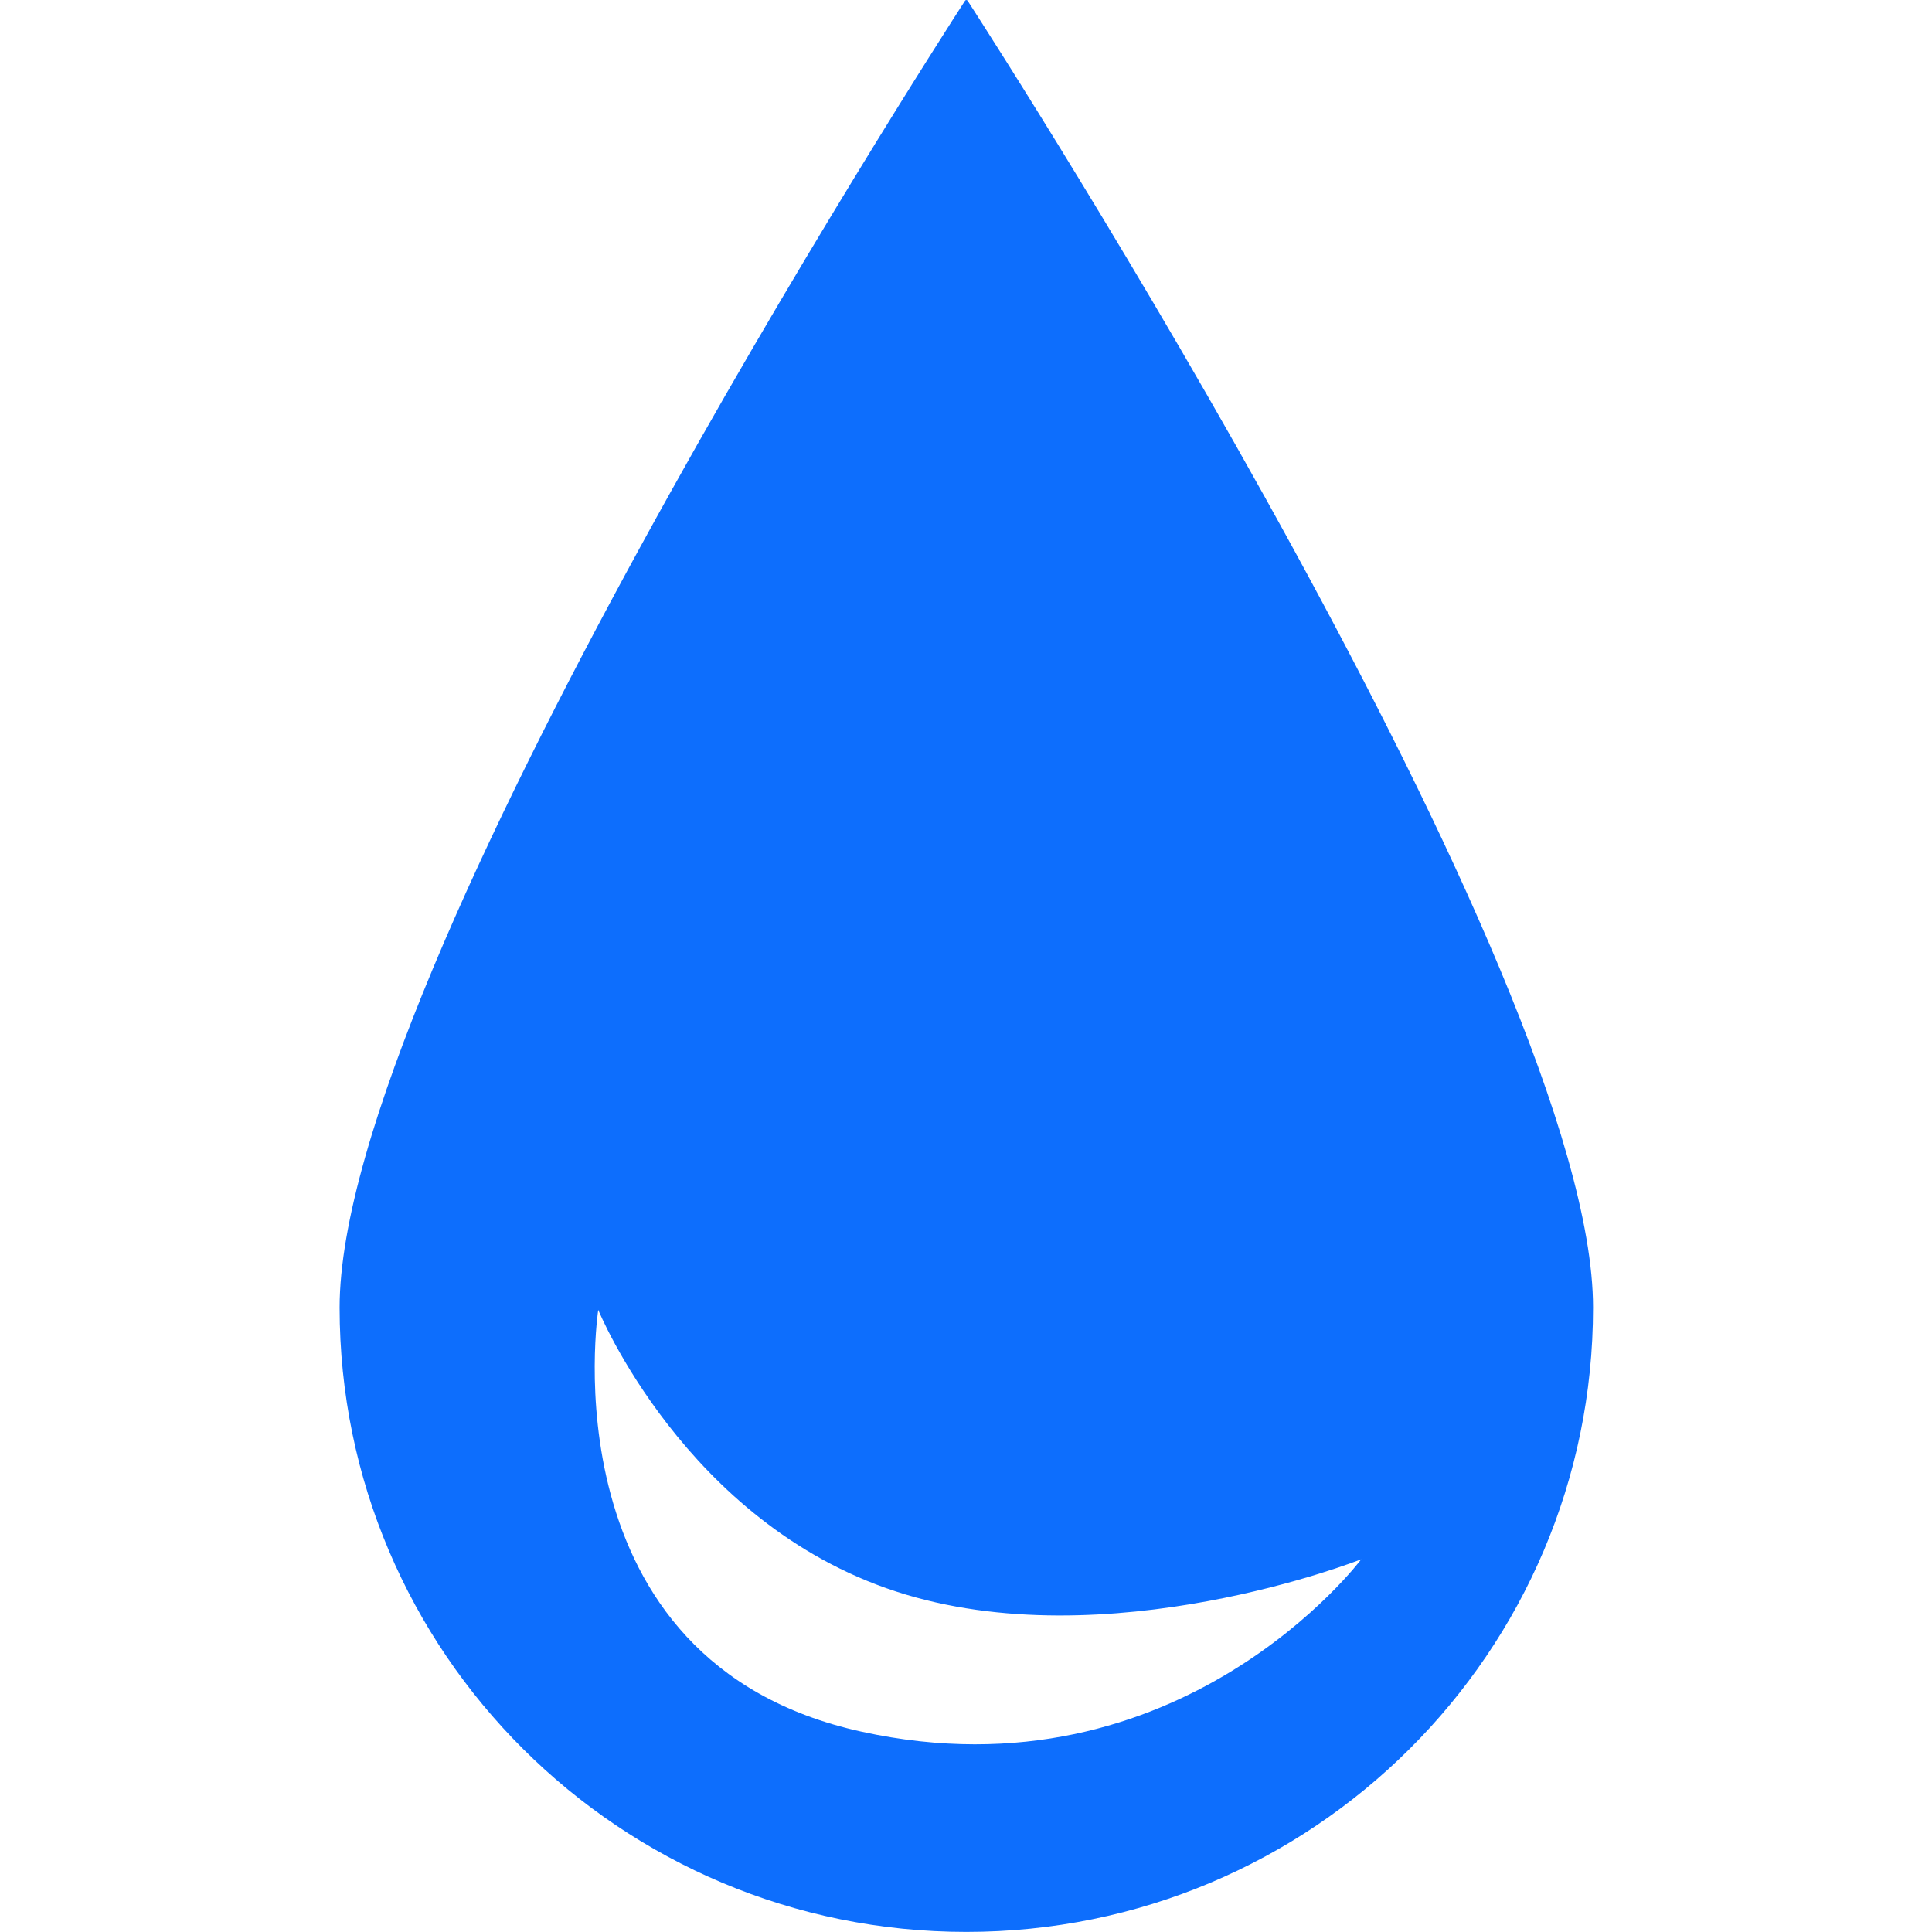
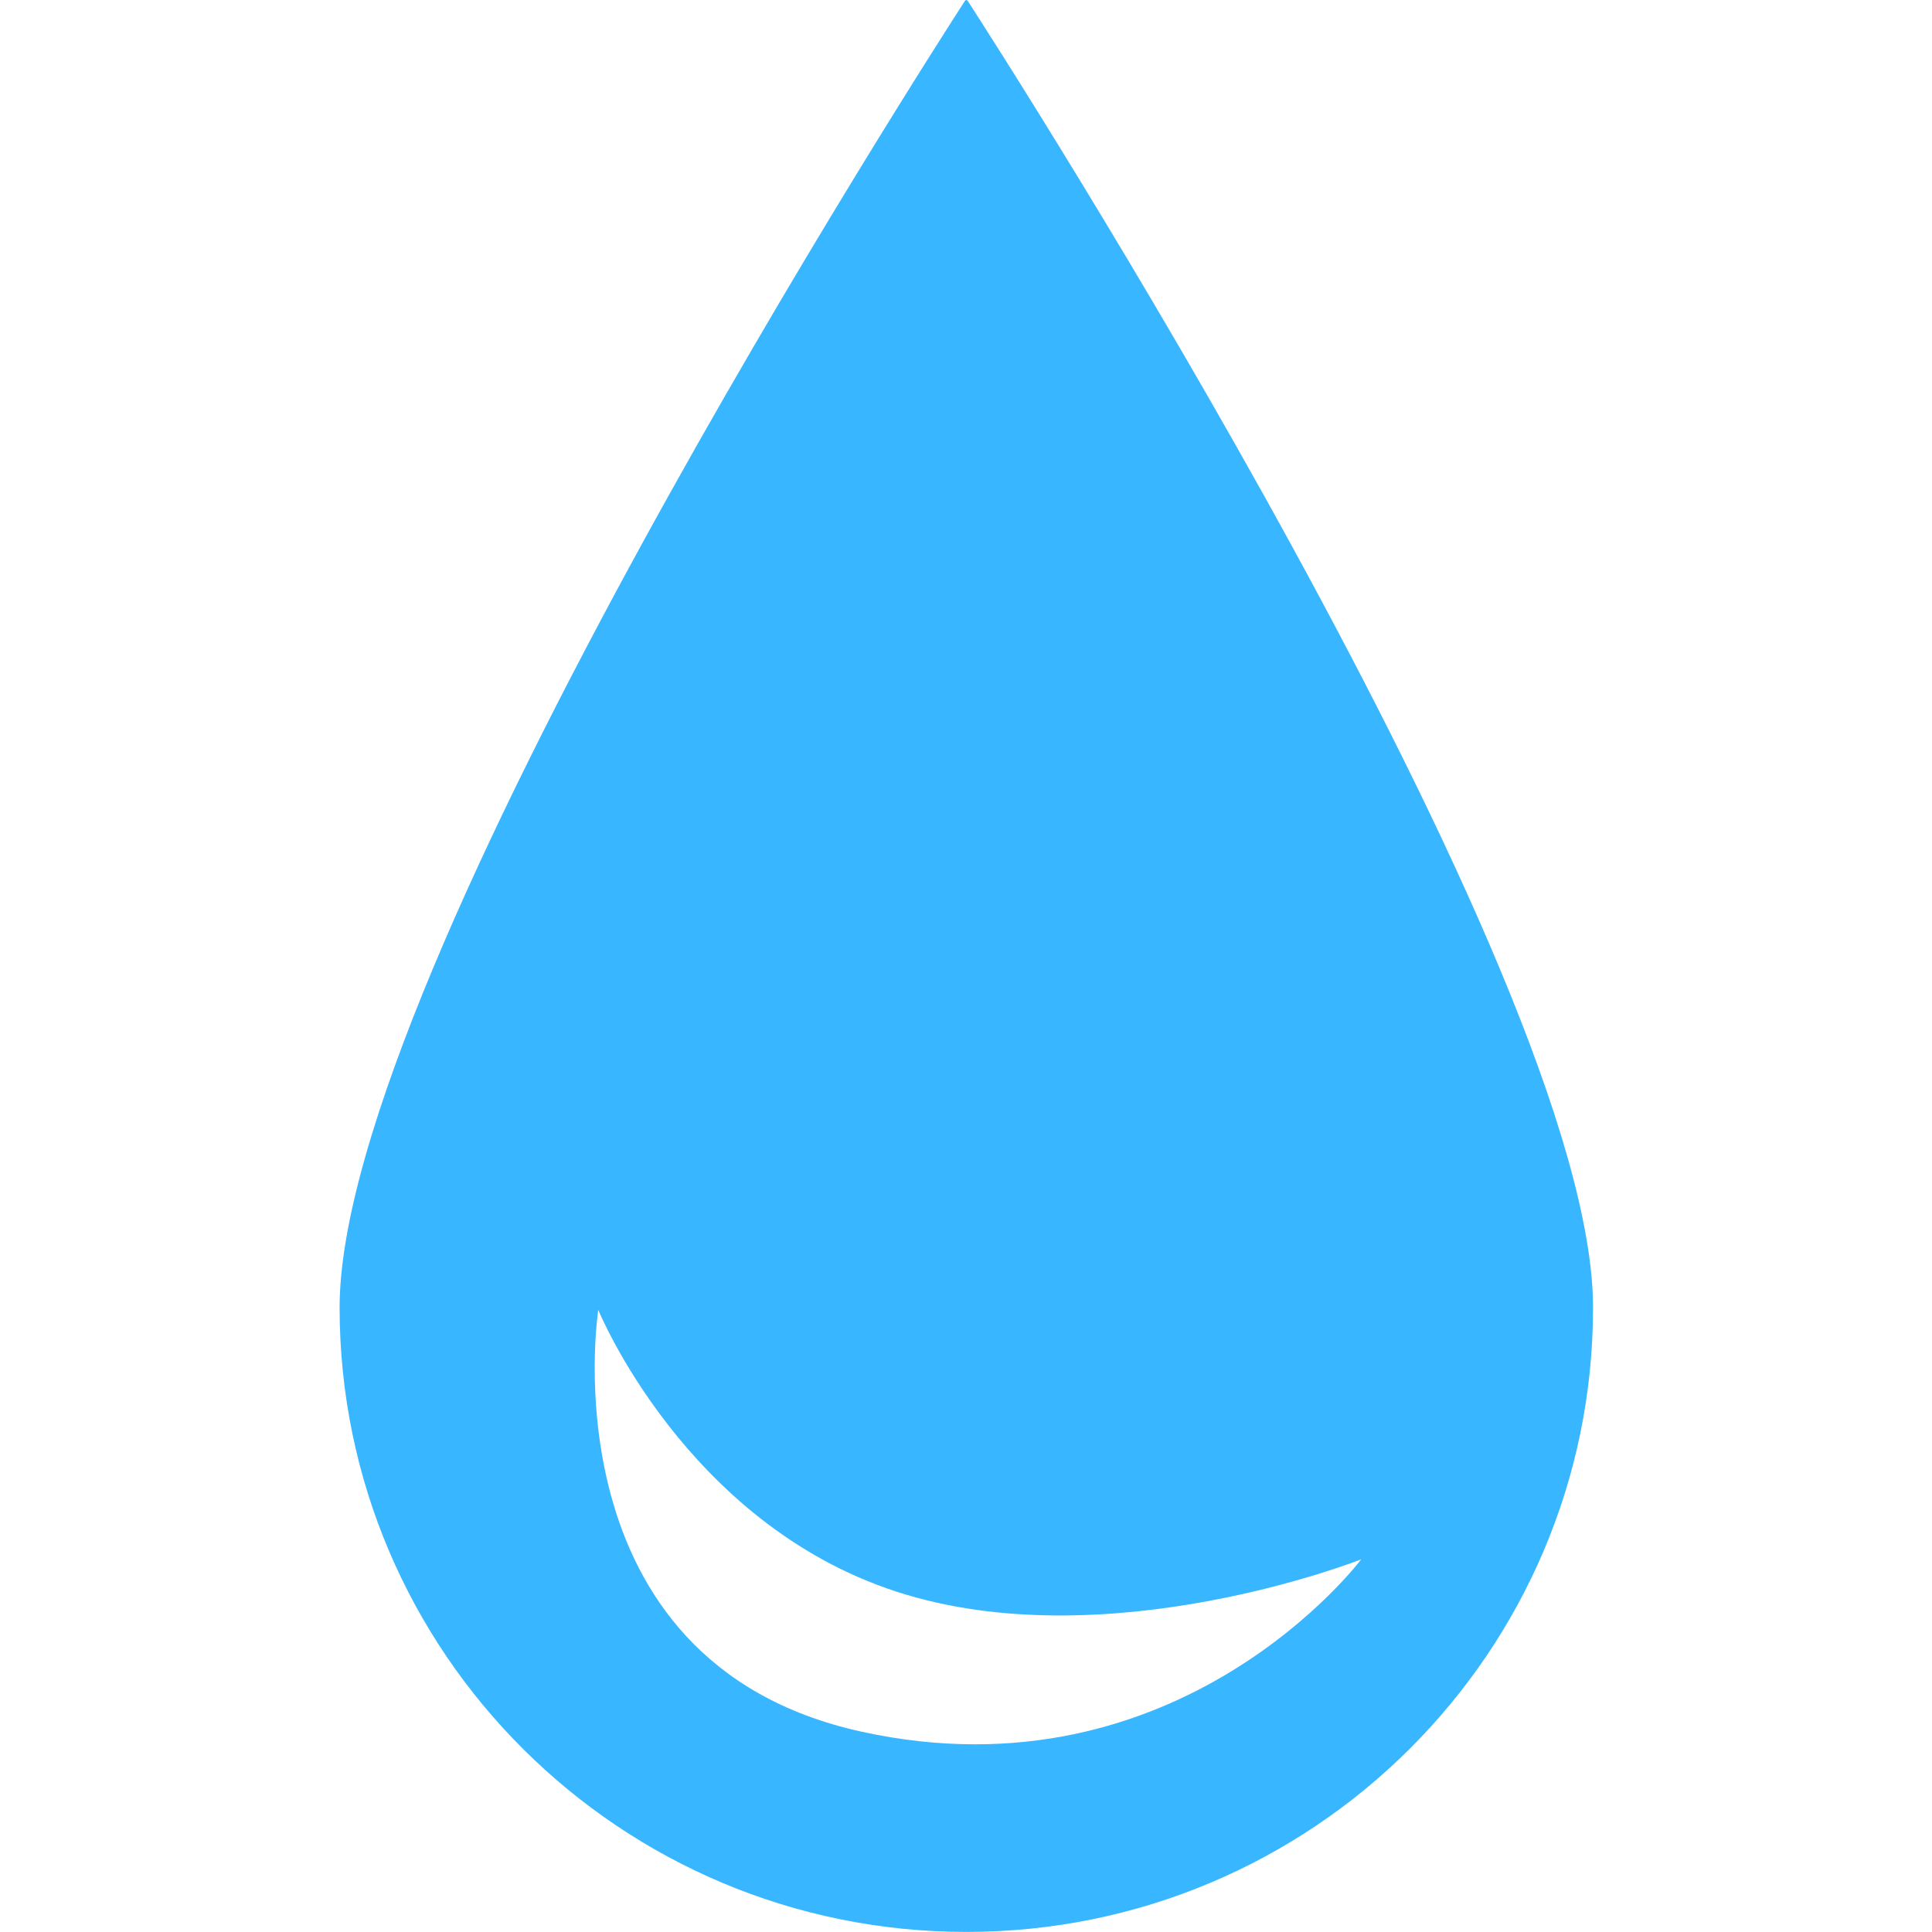
- <svg xmlns="http://www.w3.org/2000/svg" width="512" height="512" viewBox="0 0 512 512" fill="#0d6efd">
-   <path fill-rule="evenodd" clip-rule="evenodd" d="M422.172 346.515C422.172 437.897 347.813 511.977 256.086 511.977C164.359 511.977 90 437.897 90 346.515C90 257.639 247.102 13.548 255.718 0.228C255.915 -0.076 256.258 -0.076 256.454 0.228C265.07 13.548 422.172 257.639 422.172 346.515ZM228.4 458.931C144.12 440.49 158.542 347.13 158.542 347.13C158.542 347.13 181.556 403.488 237.405 421.744C293.253 439.999 360.745 413.225 360.745 413.225C360.745 413.225 312.68 477.371 228.4 458.931Z" fill="#0d6efd" />
+ <svg xmlns="http://www.w3.org/2000/svg" width="500" zoomAndPan="magnify" viewBox="0 0 375 375" height="500" preserveAspectRatio="xMidYMid meet" version="1.0">
+   <path fill="#38b6ff" d="M 309.207 253.797 C 309.207 320.727 254.746 374.984 187.562 374.984 C 120.379 374.984 65.918 320.727 65.918 253.797 C 65.918 188.699 180.984 9.922 187.293 0.168 C 187.438 -0.055 187.688 -0.055 187.832 0.168 C 194.145 9.922 309.207 188.699 309.207 253.797 Z M 167.285 336.133 C 105.555 322.625 116.121 254.246 116.121 254.246 C 116.121 254.246 132.977 295.523 173.879 308.895 C 214.785 322.266 264.219 302.656 264.219 302.656 C 264.219 302.656 229.012 349.637 167.285 336.133 Z M 167.285 336.133 " fill-opacity="1" fill-rule="evenodd" />
</svg>
